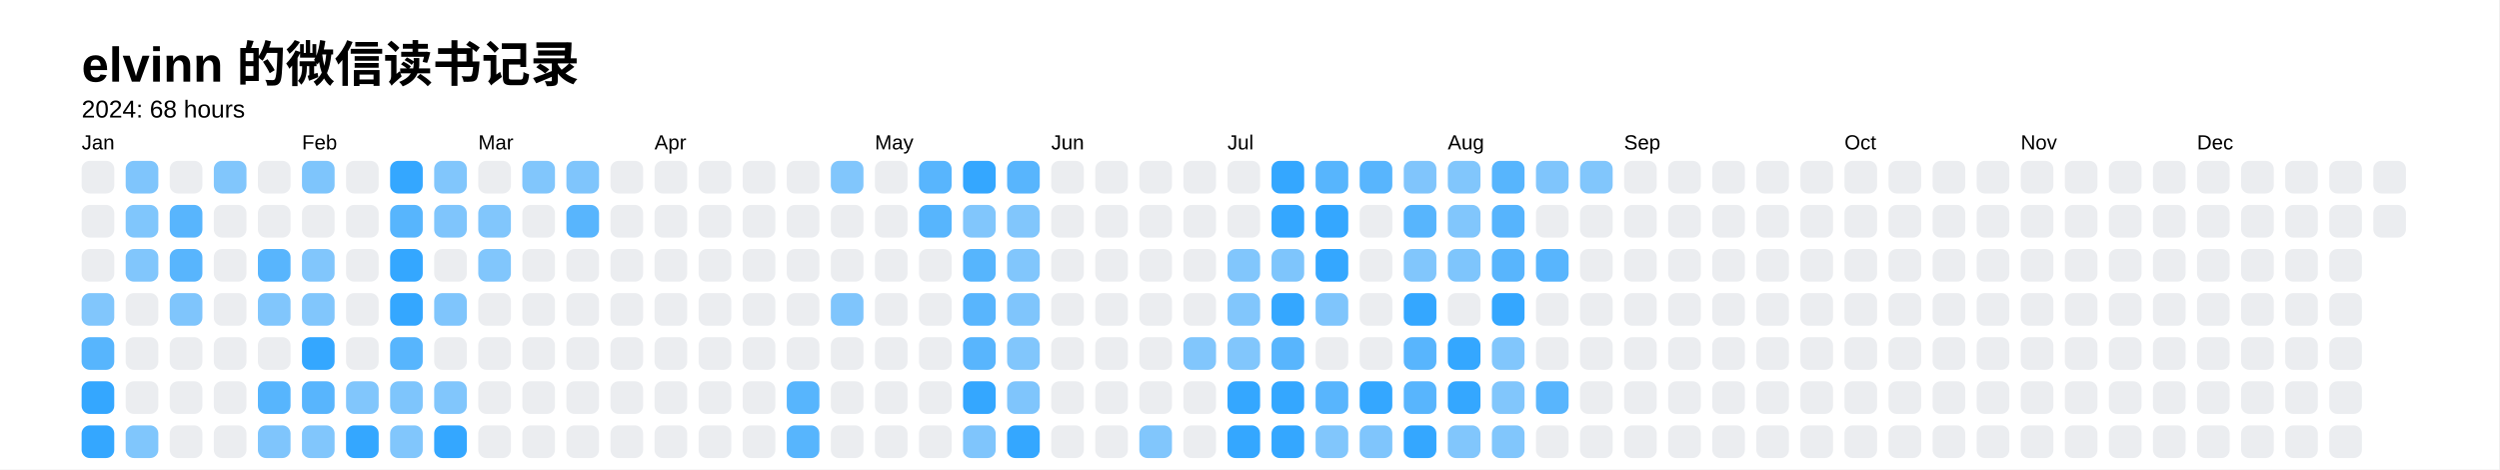
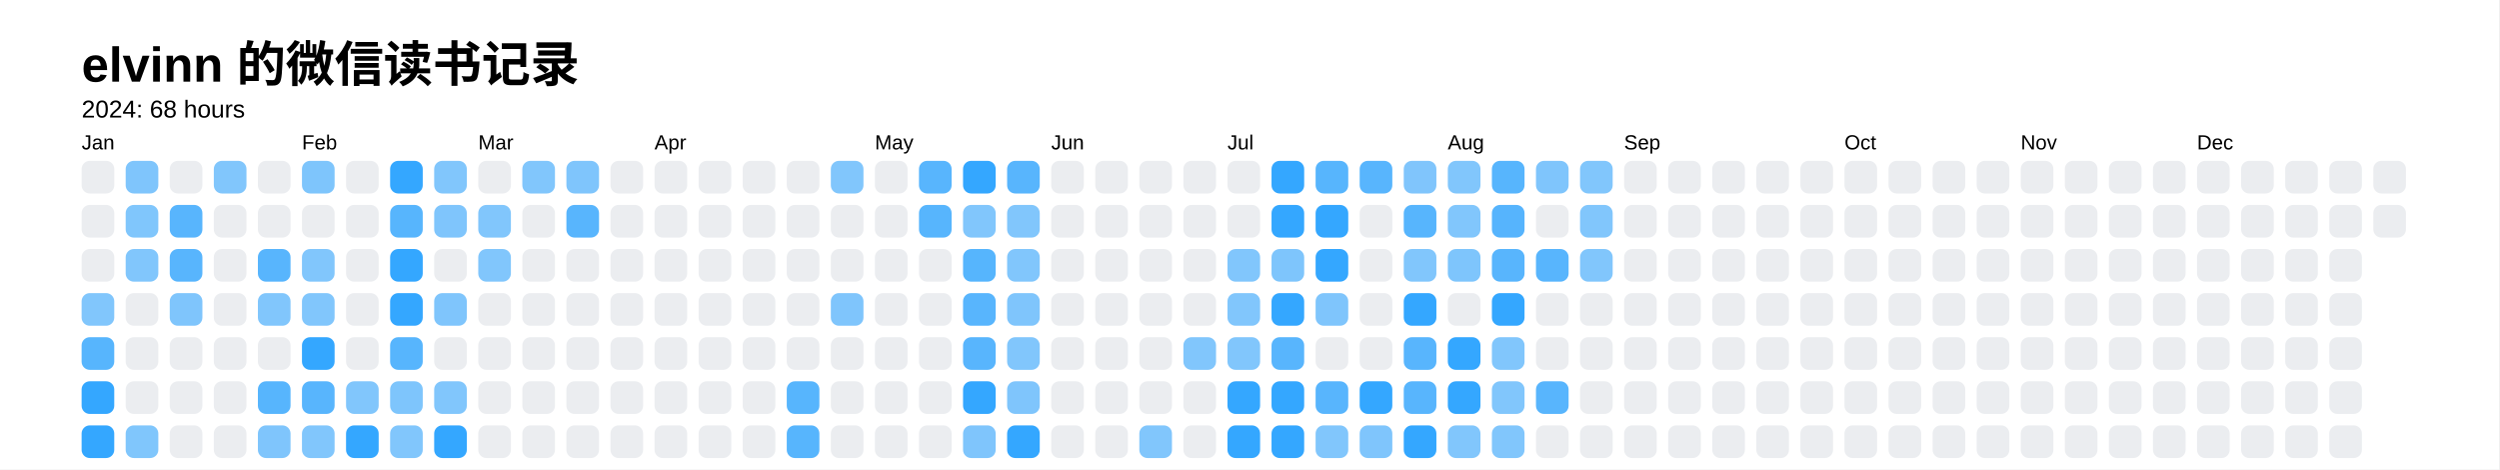
<svg xmlns="http://www.w3.org/2000/svg" baseProfile="full" height="57.5mm" version="1.1" viewBox="0,0,306.2,57.5" width="306.2mm">
  <defs />
  <rect fill="#FFFFFF" height="57.5" width="306.2" x="0" y="0" />
  <text fill="#000000" style="font-size:6px; font-family:Arial; font-weight:bold;" x="10" y="10">elvinn 的微信读书记录</text>
  <text fill="#000000" style="font-size:3px; font-family:Arial;" x="10" y="14.4">2024: 68 hours</text>
  <text fill="#000000" style="font-size:2.5px; font-family:Arial" x="10" y="18.3">Jan</text>
  <rect fill="#EBEDF0" height="4" rx="1" ry="1" width="4" x="10" y="19.7" />
  <rect fill="#EBEDF0" height="4" rx="1" ry="1" width="4" x="10" y="25.1" />
  <rect fill="#EBEDF0" height="4" rx="1" ry="1" width="4" x="10" y="30.5" />
  <rect fill="#81c6fc" height="4" rx="1" ry="1" width="4" x="10" y="35.9" />
  <rect fill="#57b5fd" height="4" rx="1" ry="1" width="4" x="10" y="41.3" />
  <rect fill="#34A7FF" height="4" rx="1" ry="1" width="4" x="10" y="46.7" />
  <rect fill="#34A7FF" height="4" rx="1" ry="1" width="4" x="10" y="52.1" />
  <rect fill="#7fc5fc" height="4" rx="1" ry="1" width="4" x="15.4" y="19.7" />
  <rect fill="#80c6fc" height="4" rx="1" ry="1" width="4" x="15.4" y="25.1" />
  <rect fill="#81c6fc" height="4" rx="1" ry="1" width="4" x="15.4" y="30.5" />
  <rect fill="#EBEDF0" height="4" rx="1" ry="1" width="4" x="15.4" y="35.9" />
  <rect fill="#EBEDF0" height="4" rx="1" ry="1" width="4" x="15.4" y="41.3" />
  <rect fill="#EBEDF0" height="4" rx="1" ry="1" width="4" x="15.4" y="46.7" />
  <rect fill="#80c6fc" height="4" rx="1" ry="1" width="4" x="15.4" y="52.1" />
  <rect fill="#EBEDF0" height="4" rx="1" ry="1" width="4" x="20.8" y="19.7" />
  <rect fill="#58b5fd" height="4" rx="1" ry="1" width="4" x="20.8" y="25.1" />
  <rect fill="#58b5fd" height="4" rx="1" ry="1" width="4" x="20.8" y="30.5" />
  <rect fill="#7fc5fc" height="4" rx="1" ry="1" width="4" x="20.8" y="35.9" />
  <rect fill="#EBEDF0" height="4" rx="1" ry="1" width="4" x="20.8" y="41.3" />
  <rect fill="#EBEDF0" height="4" rx="1" ry="1" width="4" x="20.8" y="46.7" />
  <rect fill="#EBEDF0" height="4" rx="1" ry="1" width="4" x="20.8" y="52.1" />
  <rect fill="#81c6fc" height="4" rx="1" ry="1" width="4" x="26.2" y="19.7" />
  <rect fill="#EBEDF0" height="4" rx="1" ry="1" width="4" x="26.2" y="25.1" />
  <rect fill="#EBEDF0" height="4" rx="1" ry="1" width="4" x="26.2" y="30.5" />
  <rect fill="#EBEDF0" height="4" rx="1" ry="1" width="4" x="26.2" y="35.9" />
  <rect fill="#EBEDF0" height="4" rx="1" ry="1" width="4" x="26.2" y="41.3" />
  <rect fill="#EBEDF0" height="4" rx="1" ry="1" width="4" x="26.2" y="46.7" />
  <rect fill="#EBEDF0" height="4" rx="1" ry="1" width="4" x="26.2" y="52.1" />
  <rect fill="#EBEDF0" height="4" rx="1" ry="1" width="4" x="31.6" y="19.7" />
  <rect fill="#EBEDF0" height="4" rx="1" ry="1" width="4" x="31.6" y="25.1" />
  <rect fill="#58b5fd" height="4" rx="1" ry="1" width="4" x="31.6" y="30.5" />
  <rect fill="#81c6fc" height="4" rx="1" ry="1" width="4" x="31.6" y="35.9" />
  <rect fill="#EBEDF0" height="4" rx="1" ry="1" width="4" x="31.6" y="41.3" />
  <rect fill="#57b5fd" height="4" rx="1" ry="1" width="4" x="31.6" y="46.7" />
  <rect fill="#7fc5fc" height="4" rx="1" ry="1" width="4" x="31.6" y="52.1" />
  <text fill="#000000" style="font-size:2.5px; font-family:Arial" x="37.0" y="18.3">Feb</text>
  <rect fill="#7ec5fc" height="4" rx="1" ry="1" width="4" x="37.0" y="19.7" />
  <rect fill="#EBEDF0" height="4" rx="1" ry="1" width="4" x="37.0" y="25.1" />
  <rect fill="#81c6fc" height="4" rx="1" ry="1" width="4" x="37.0" y="30.5" />
  <rect fill="#81c6fc" height="4" rx="1" ry="1" width="4" x="37.0" y="35.9" />
  <rect fill="#34A7FF" height="4" rx="1" ry="1" width="4" x="37.0" y="41.3" />
  <rect fill="#58b5fd" height="4" rx="1" ry="1" width="4" x="37.0" y="46.7" />
  <rect fill="#81c6fc" height="4" rx="1" ry="1" width="4" x="37.0" y="52.1" />
  <rect fill="#EBEDF0" height="4" rx="1" ry="1" width="4" x="42.4" y="19.7" />
  <rect fill="#EBEDF0" height="4" rx="1" ry="1" width="4" x="42.4" y="25.1" />
  <rect fill="#EBEDF0" height="4" rx="1" ry="1" width="4" x="42.4" y="30.5" />
  <rect fill="#EBEDF0" height="4" rx="1" ry="1" width="4" x="42.4" y="35.9" />
  <rect fill="#EBEDF0" height="4" rx="1" ry="1" width="4" x="42.4" y="41.3" />
  <rect fill="#81c6fc" height="4" rx="1" ry="1" width="4" x="42.4" y="46.7" />
  <rect fill="#34A7FF" height="4" rx="1" ry="1" width="4" x="42.4" y="52.1" />
  <rect fill="#34A7FF" height="4" rx="1" ry="1" width="4" x="47.8" y="19.7" />
  <rect fill="#57b5fd" height="4" rx="1" ry="1" width="4" x="47.8" y="25.1" />
  <rect fill="#34A7FF" height="4" rx="1" ry="1" width="4" x="47.8" y="30.5" />
  <rect fill="#34A7FF" height="4" rx="1" ry="1" width="4" x="47.8" y="35.9" />
  <rect fill="#57b5fd" height="4" rx="1" ry="1" width="4" x="47.8" y="41.3" />
  <rect fill="#7ec5fc" height="4" rx="1" ry="1" width="4" x="47.8" y="46.7" />
  <rect fill="#81c6fc" height="4" rx="1" ry="1" width="4" x="47.8" y="52.1" />
  <rect fill="#81c6fc" height="4" rx="1" ry="1" width="4" x="53.2" y="19.7" />
  <rect fill="#7fc5fc" height="4" rx="1" ry="1" width="4" x="53.2" y="25.1" />
  <rect fill="#EBEDF0" height="4" rx="1" ry="1" width="4" x="53.2" y="30.5" />
  <rect fill="#7fc5fc" height="4" rx="1" ry="1" width="4" x="53.2" y="35.9" />
  <rect fill="#EBEDF0" height="4" rx="1" ry="1" width="4" x="53.2" y="41.3" />
  <rect fill="#81c6fc" height="4" rx="1" ry="1" width="4" x="53.2" y="46.7" />
  <rect fill="#34A7FF" height="4" rx="1" ry="1" width="4" x="53.2" y="52.1" />
  <text fill="#000000" style="font-size:2.5px; font-family:Arial" x="58.6" y="18.3">Mar</text>
  <rect fill="#EBEDF0" height="4" rx="1" ry="1" width="4" x="58.6" y="19.7" />
  <rect fill="#81c6fc" height="4" rx="1" ry="1" width="4" x="58.6" y="25.1" />
  <rect fill="#81c6fc" height="4" rx="1" ry="1" width="4" x="58.6" y="30.5" />
  <rect fill="#EBEDF0" height="4" rx="1" ry="1" width="4" x="58.6" y="35.9" />
  <rect fill="#EBEDF0" height="4" rx="1" ry="1" width="4" x="58.6" y="41.3" />
  <rect fill="#EBEDF0" height="4" rx="1" ry="1" width="4" x="58.6" y="46.7" />
  <rect fill="#EBEDF0" height="4" rx="1" ry="1" width="4" x="58.6" y="52.1" />
  <rect fill="#81c6fc" height="4" rx="1" ry="1" width="4" x="64" y="19.7" />
  <rect fill="#EBEDF0" height="4" rx="1" ry="1" width="4" x="64" y="25.1" />
  <rect fill="#EBEDF0" height="4" rx="1" ry="1" width="4" x="64" y="30.5" />
  <rect fill="#EBEDF0" height="4" rx="1" ry="1" width="4" x="64" y="35.9" />
  <rect fill="#EBEDF0" height="4" rx="1" ry="1" width="4" x="64" y="41.3" />
  <rect fill="#EBEDF0" height="4" rx="1" ry="1" width="4" x="64" y="46.7" />
  <rect fill="#EBEDF0" height="4" rx="1" ry="1" width="4" x="64" y="52.1" />
  <rect fill="#7fc5fc" height="4" rx="1" ry="1" width="4" x="69.4" y="19.7" />
  <rect fill="#58b5fd" height="4" rx="1" ry="1" width="4" x="69.4" y="25.1" />
  <rect fill="#EBEDF0" height="4" rx="1" ry="1" width="4" x="69.4" y="30.5" />
  <rect fill="#EBEDF0" height="4" rx="1" ry="1" width="4" x="69.4" y="35.9" />
  <rect fill="#EBEDF0" height="4" rx="1" ry="1" width="4" x="69.4" y="41.3" />
  <rect fill="#EBEDF0" height="4" rx="1" ry="1" width="4" x="69.4" y="46.7" />
  <rect fill="#EBEDF0" height="4" rx="1" ry="1" width="4" x="69.4" y="52.1" />
  <rect fill="#EBEDF0" height="4" rx="1" ry="1" width="4" x="74.8" y="19.7" />
  <rect fill="#EBEDF0" height="4" rx="1" ry="1" width="4" x="74.8" y="25.1" />
  <rect fill="#EBEDF0" height="4" rx="1" ry="1" width="4" x="74.8" y="30.5" />
  <rect fill="#EBEDF0" height="4" rx="1" ry="1" width="4" x="74.8" y="35.9" />
  <rect fill="#EBEDF0" height="4" rx="1" ry="1" width="4" x="74.8" y="41.3" />
  <rect fill="#EBEDF0" height="4" rx="1" ry="1" width="4" x="74.8" y="46.7" />
  <rect fill="#EBEDF0" height="4" rx="1" ry="1" width="4" x="74.8" y="52.1" />
  <text fill="#000000" style="font-size:2.5px; font-family:Arial" x="80.2" y="18.3">Apr</text>
  <rect fill="#EBEDF0" height="4" rx="1" ry="1" width="4" x="80.2" y="19.7" />
  <rect fill="#EBEDF0" height="4" rx="1" ry="1" width="4" x="80.2" y="25.1" />
  <rect fill="#EBEDF0" height="4" rx="1" ry="1" width="4" x="80.2" y="30.5" />
  <rect fill="#EBEDF0" height="4" rx="1" ry="1" width="4" x="80.2" y="35.9" />
  <rect fill="#EBEDF0" height="4" rx="1" ry="1" width="4" x="80.2" y="41.3" />
  <rect fill="#EBEDF0" height="4" rx="1" ry="1" width="4" x="80.2" y="46.7" />
  <rect fill="#EBEDF0" height="4" rx="1" ry="1" width="4" x="80.2" y="52.1" />
  <rect fill="#EBEDF0" height="4" rx="1" ry="1" width="4" x="85.6" y="19.7" />
  <rect fill="#EBEDF0" height="4" rx="1" ry="1" width="4" x="85.6" y="25.1" />
  <rect fill="#EBEDF0" height="4" rx="1" ry="1" width="4" x="85.6" y="30.5" />
  <rect fill="#EBEDF0" height="4" rx="1" ry="1" width="4" x="85.6" y="35.9" />
  <rect fill="#EBEDF0" height="4" rx="1" ry="1" width="4" x="85.6" y="41.3" />
  <rect fill="#EBEDF0" height="4" rx="1" ry="1" width="4" x="85.6" y="46.7" />
  <rect fill="#EBEDF0" height="4" rx="1" ry="1" width="4" x="85.6" y="52.1" />
  <rect fill="#EBEDF0" height="4" rx="1" ry="1" width="4" x="91" y="19.7" />
  <rect fill="#EBEDF0" height="4" rx="1" ry="1" width="4" x="91" y="25.1" />
  <rect fill="#EBEDF0" height="4" rx="1" ry="1" width="4" x="91" y="30.5" />
  <rect fill="#EBEDF0" height="4" rx="1" ry="1" width="4" x="91" y="35.9" />
  <rect fill="#EBEDF0" height="4" rx="1" ry="1" width="4" x="91" y="41.3" />
  <rect fill="#EBEDF0" height="4" rx="1" ry="1" width="4" x="91" y="46.7" />
  <rect fill="#EBEDF0" height="4" rx="1" ry="1" width="4" x="91" y="52.1" />
  <rect fill="#EBEDF0" height="4" rx="1" ry="1" width="4" x="96.4" y="19.7" />
  <rect fill="#EBEDF0" height="4" rx="1" ry="1" width="4" x="96.4" y="25.1" />
  <rect fill="#EBEDF0" height="4" rx="1" ry="1" width="4" x="96.4" y="30.5" />
  <rect fill="#EBEDF0" height="4" rx="1" ry="1" width="4" x="96.4" y="35.9" />
  <rect fill="#EBEDF0" height="4" rx="1" ry="1" width="4" x="96.4" y="41.3" />
  <rect fill="#57b5fd" height="4" rx="1" ry="1" width="4" x="96.4" y="46.7" />
  <rect fill="#57b5fd" height="4" rx="1" ry="1" width="4" x="96.4" y="52.1" />
  <rect fill="#81c6fc" height="4" rx="1" ry="1" width="4" x="101.8" y="19.7" />
  <rect fill="#EBEDF0" height="4" rx="1" ry="1" width="4" x="101.8" y="25.1" />
  <rect fill="#EBEDF0" height="4" rx="1" ry="1" width="4" x="101.8" y="30.5" />
  <rect fill="#7fc5fc" height="4" rx="1" ry="1" width="4" x="101.8" y="35.9" />
  <rect fill="#EBEDF0" height="4" rx="1" ry="1" width="4" x="101.8" y="41.3" />
  <rect fill="#EBEDF0" height="4" rx="1" ry="1" width="4" x="101.8" y="46.7" />
  <rect fill="#EBEDF0" height="4" rx="1" ry="1" width="4" x="101.8" y="52.1" />
  <text fill="#000000" style="font-size:2.5px; font-family:Arial" x="107.2" y="18.3">May</text>
  <rect fill="#EBEDF0" height="4" rx="1" ry="1" width="4" x="107.2" y="19.7" />
  <rect fill="#EBEDF0" height="4" rx="1" ry="1" width="4" x="107.2" y="25.1" />
  <rect fill="#EBEDF0" height="4" rx="1" ry="1" width="4" x="107.2" y="30.5" />
  <rect fill="#EBEDF0" height="4" rx="1" ry="1" width="4" x="107.2" y="35.9" />
  <rect fill="#EBEDF0" height="4" rx="1" ry="1" width="4" x="107.2" y="41.3" />
  <rect fill="#EBEDF0" height="4" rx="1" ry="1" width="4" x="107.2" y="46.7" />
  <rect fill="#EBEDF0" height="4" rx="1" ry="1" width="4" x="107.2" y="52.1" />
  <rect fill="#58b5fd" height="4" rx="1" ry="1" width="4" x="112.6" y="19.7" />
  <rect fill="#57b5fd" height="4" rx="1" ry="1" width="4" x="112.6" y="25.1" />
  <rect fill="#EBEDF0" height="4" rx="1" ry="1" width="4" x="112.6" y="30.5" />
  <rect fill="#EBEDF0" height="4" rx="1" ry="1" width="4" x="112.6" y="35.9" />
  <rect fill="#EBEDF0" height="4" rx="1" ry="1" width="4" x="112.6" y="41.3" />
  <rect fill="#EBEDF0" height="4" rx="1" ry="1" width="4" x="112.6" y="46.7" />
  <rect fill="#EBEDF0" height="4" rx="1" ry="1" width="4" x="112.6" y="52.1" />
  <rect fill="#34A7FF" height="4" rx="1" ry="1" width="4" x="118" y="19.7" />
  <rect fill="#81c6fc" height="4" rx="1" ry="1" width="4" x="118" y="25.1" />
  <rect fill="#56b5fd" height="4" rx="1" ry="1" width="4" x="118" y="30.5" />
  <rect fill="#58b5fd" height="4" rx="1" ry="1" width="4" x="118" y="35.9" />
  <rect fill="#58b5fd" height="4" rx="1" ry="1" width="4" x="118" y="41.3" />
  <rect fill="#34A7FF" height="4" rx="1" ry="1" width="4" x="118" y="46.7" />
  <rect fill="#7fc5fc" height="4" rx="1" ry="1" width="4" x="118" y="52.1" />
  <rect fill="#58b5fd" height="4" rx="1" ry="1" width="4" x="123.4" y="19.7" />
  <rect fill="#81c6fc" height="4" rx="1" ry="1" width="4" x="123.4" y="25.1" />
  <rect fill="#81c6fc" height="4" rx="1" ry="1" width="4" x="123.4" y="30.5" />
  <rect fill="#7fc5fc" height="4" rx="1" ry="1" width="4" x="123.4" y="35.9" />
  <rect fill="#81c6fc" height="4" rx="1" ry="1" width="4" x="123.4" y="41.3" />
  <rect fill="#7fc5fc" height="4" rx="1" ry="1" width="4" x="123.4" y="46.7" />
  <rect fill="#34A7FF" height="4" rx="1" ry="1" width="4" x="123.4" y="52.1" />
  <text fill="#000000" style="font-size:2.5px; font-family:Arial" x="128.8" y="18.3">Jun</text>
  <rect fill="#EBEDF0" height="4" rx="1" ry="1" width="4" x="128.8" y="19.7" />
  <rect fill="#EBEDF0" height="4" rx="1" ry="1" width="4" x="128.8" y="25.1" />
  <rect fill="#EBEDF0" height="4" rx="1" ry="1" width="4" x="128.8" y="30.5" />
  <rect fill="#EBEDF0" height="4" rx="1" ry="1" width="4" x="128.8" y="35.9" />
  <rect fill="#EBEDF0" height="4" rx="1" ry="1" width="4" x="128.8" y="41.3" />
  <rect fill="#EBEDF0" height="4" rx="1" ry="1" width="4" x="128.8" y="46.7" />
  <rect fill="#EBEDF0" height="4" rx="1" ry="1" width="4" x="128.8" y="52.1" />
  <rect fill="#EBEDF0" height="4" rx="1" ry="1" width="4" x="134.2" y="19.7" />
  <rect fill="#EBEDF0" height="4" rx="1" ry="1" width="4" x="134.2" y="25.1" />
  <rect fill="#EBEDF0" height="4" rx="1" ry="1" width="4" x="134.2" y="30.5" />
  <rect fill="#EBEDF0" height="4" rx="1" ry="1" width="4" x="134.2" y="35.9" />
  <rect fill="#EBEDF0" height="4" rx="1" ry="1" width="4" x="134.2" y="41.3" />
  <rect fill="#EBEDF0" height="4" rx="1" ry="1" width="4" x="134.2" y="46.7" />
  <rect fill="#EBEDF0" height="4" rx="1" ry="1" width="4" x="134.2" y="52.1" />
  <rect fill="#EBEDF0" height="4" rx="1" ry="1" width="4" x="139.6" y="19.7" />
  <rect fill="#EBEDF0" height="4" rx="1" ry="1" width="4" x="139.6" y="25.1" />
  <rect fill="#EBEDF0" height="4" rx="1" ry="1" width="4" x="139.6" y="30.5" />
  <rect fill="#EBEDF0" height="4" rx="1" ry="1" width="4" x="139.6" y="35.9" />
  <rect fill="#EBEDF0" height="4" rx="1" ry="1" width="4" x="139.6" y="41.3" />
  <rect fill="#EBEDF0" height="4" rx="1" ry="1" width="4" x="139.6" y="46.7" />
  <rect fill="#81c6fc" height="4" rx="1" ry="1" width="4" x="139.6" y="52.1" />
  <rect fill="#EBEDF0" height="4" rx="1" ry="1" width="4" x="145" y="19.7" />
  <rect fill="#EBEDF0" height="4" rx="1" ry="1" width="4" x="145" y="25.1" />
  <rect fill="#EBEDF0" height="4" rx="1" ry="1" width="4" x="145" y="30.5" />
  <rect fill="#EBEDF0" height="4" rx="1" ry="1" width="4" x="145" y="35.9" />
  <rect fill="#81c6fc" height="4" rx="1" ry="1" width="4" x="145" y="41.3" />
  <rect fill="#EBEDF0" height="4" rx="1" ry="1" width="4" x="145" y="46.7" />
  <rect fill="#EBEDF0" height="4" rx="1" ry="1" width="4" x="145" y="52.1" />
  <text fill="#000000" style="font-size:2.5px; font-family:Arial" x="150.4" y="18.3">Jul</text>
  <rect fill="#EBEDF0" height="4" rx="1" ry="1" width="4" x="150.4" y="19.7" />
  <rect fill="#EBEDF0" height="4" rx="1" ry="1" width="4" x="150.4" y="25.1" />
  <rect fill="#81c6fc" height="4" rx="1" ry="1" width="4" x="150.4" y="30.5" />
  <rect fill="#81c6fc" height="4" rx="1" ry="1" width="4" x="150.4" y="35.9" />
  <rect fill="#81c6fc" height="4" rx="1" ry="1" width="4" x="150.4" y="41.3" />
  <rect fill="#34A7FF" height="4" rx="1" ry="1" width="4" x="150.4" y="46.7" />
  <rect fill="#34A7FF" height="4" rx="1" ry="1" width="4" x="150.4" y="52.1" />
  <rect fill="#34A7FF" height="4" rx="1" ry="1" width="4" x="155.8" y="19.7" />
  <rect fill="#34A7FF" height="4" rx="1" ry="1" width="4" x="155.8" y="25.1" />
  <rect fill="#7ec5fc" height="4" rx="1" ry="1" width="4" x="155.8" y="30.5" />
  <rect fill="#34A7FF" height="4" rx="1" ry="1" width="4" x="155.8" y="35.9" />
  <rect fill="#58b5fd" height="4" rx="1" ry="1" width="4" x="155.8" y="41.3" />
  <rect fill="#34A7FF" height="4" rx="1" ry="1" width="4" x="155.8" y="46.7" />
  <rect fill="#34A7FF" height="4" rx="1" ry="1" width="4" x="155.8" y="52.1" />
  <rect fill="#57b5fd" height="4" rx="1" ry="1" width="4" x="161.2" y="19.7" />
  <rect fill="#34A7FF" height="4" rx="1" ry="1" width="4" x="161.2" y="25.1" />
  <rect fill="#34A7FF" height="4" rx="1" ry="1" width="4" x="161.2" y="30.5" />
  <rect fill="#7fc5fc" height="4" rx="1" ry="1" width="4" x="161.2" y="35.9" />
  <rect fill="#EBEDF0" height="4" rx="1" ry="1" width="4" x="161.2" y="41.3" />
  <rect fill="#58b5fd" height="4" rx="1" ry="1" width="4" x="161.2" y="46.7" />
  <rect fill="#81c6fc" height="4" rx="1" ry="1" width="4" x="161.2" y="52.1" />
  <rect fill="#58b5fd" height="4" rx="1" ry="1" width="4" x="166.6" y="19.7" />
  <rect fill="#EBEDF0" height="4" rx="1" ry="1" width="4" x="166.6" y="25.1" />
  <rect fill="#EBEDF0" height="4" rx="1" ry="1" width="4" x="166.6" y="30.5" />
  <rect fill="#EBEDF0" height="4" rx="1" ry="1" width="4" x="166.6" y="35.9" />
  <rect fill="#EBEDF0" height="4" rx="1" ry="1" width="4" x="166.6" y="41.3" />
  <rect fill="#34A7FF" height="4" rx="1" ry="1" width="4" x="166.6" y="46.7" />
  <rect fill="#7fc5fc" height="4" rx="1" ry="1" width="4" x="166.6" y="52.1" />
  <rect fill="#80c5fc" height="4" rx="1" ry="1" width="4" x="172" y="19.7" />
  <rect fill="#57b5fd" height="4" rx="1" ry="1" width="4" x="172" y="25.1" />
  <rect fill="#81c6fc" height="4" rx="1" ry="1" width="4" x="172" y="30.5" />
  <rect fill="#34A7FF" height="4" rx="1" ry="1" width="4" x="172" y="35.9" />
  <rect fill="#58b5fd" height="4" rx="1" ry="1" width="4" x="172" y="41.3" />
  <rect fill="#58b5fd" height="4" rx="1" ry="1" width="4" x="172" y="46.7" />
  <rect fill="#34A7FF" height="4" rx="1" ry="1" width="4" x="172" y="52.1" />
  <text fill="#000000" style="font-size:2.5px; font-family:Arial" x="177.4" y="18.3">Aug</text>
  <rect fill="#81c6fc" height="4" rx="1" ry="1" width="4" x="177.4" y="19.7" />
  <rect fill="#81c6fc" height="4" rx="1" ry="1" width="4" x="177.4" y="25.1" />
  <rect fill="#7ec5fc" height="4" rx="1" ry="1" width="4" x="177.4" y="30.5" />
  <rect fill="#EBEDF0" height="4" rx="1" ry="1" width="4" x="177.4" y="35.9" />
  <rect fill="#34A7FF" height="4" rx="1" ry="1" width="4" x="177.4" y="41.3" />
  <rect fill="#34A7FF" height="4" rx="1" ry="1" width="4" x="177.4" y="46.7" />
  <rect fill="#81c6fc" height="4" rx="1" ry="1" width="4" x="177.4" y="52.1" />
  <rect fill="#57b5fd" height="4" rx="1" ry="1" width="4" x="182.8" y="19.7" />
  <rect fill="#56b4fd" height="4" rx="1" ry="1" width="4" x="182.8" y="25.1" />
  <rect fill="#58b5fd" height="4" rx="1" ry="1" width="4" x="182.8" y="30.5" />
  <rect fill="#34A7FF" height="4" rx="1" ry="1" width="4" x="182.8" y="35.9" />
  <rect fill="#81c6fc" height="4" rx="1" ry="1" width="4" x="182.8" y="41.3" />
  <rect fill="#81c6fc" height="4" rx="1" ry="1" width="4" x="182.8" y="46.7" />
  <rect fill="#81c6fc" height="4" rx="1" ry="1" width="4" x="182.8" y="52.1" />
  <rect fill="#7fc5fc" height="4" rx="1" ry="1" width="4" x="188.2" y="19.7" />
  <rect fill="#EBEDF0" height="4" rx="1" ry="1" width="4" x="188.2" y="25.1" />
  <rect fill="#58b5fd" height="4" rx="1" ry="1" width="4" x="188.2" y="30.5" />
  <rect fill="#EBEDF0" height="4" rx="1" ry="1" width="4" x="188.2" y="35.9" />
  <rect fill="#EBEDF0" height="4" rx="1" ry="1" width="4" x="188.2" y="41.3" />
  <rect fill="#58b5fd" height="4" rx="1" ry="1" width="4" x="188.2" y="46.7" />
  <rect fill="#EBEDF0" height="4" rx="1" ry="1" width="4" x="188.2" y="52.1" />
  <rect fill="#81c6fc" height="4" rx="1" ry="1" width="4" x="193.6" y="19.7" />
-   <rect fill="#EBEDF0" height="4" rx="1" ry="1" width="4" x="193.6" y="25.1" />
-   <rect fill="#EBEDF0" height="4" rx="1" ry="1" width="4" x="193.6" y="30.5" />
+   <rect fill="#81c6fc" height="4" rx="1" ry="1" width="4" x="193.6" y="25.1" />
+   <rect fill="#81c6fc" height="4" rx="1" ry="1" width="4" x="193.6" y="30.5" />
  <rect fill="#EBEDF0" height="4" rx="1" ry="1" width="4" x="193.6" y="35.9" />
  <rect fill="#EBEDF0" height="4" rx="1" ry="1" width="4" x="193.6" y="41.3" />
  <rect fill="#EBEDF0" height="4" rx="1" ry="1" width="4" x="193.6" y="46.7" />
  <rect fill="#EBEDF0" height="4" rx="1" ry="1" width="4" x="193.6" y="52.1" />
  <text fill="#000000" style="font-size:2.5px; font-family:Arial" x="199" y="18.3">Sep</text>
  <rect fill="#EBEDF0" height="4" rx="1" ry="1" width="4" x="199" y="19.7" />
  <rect fill="#EBEDF0" height="4" rx="1" ry="1" width="4" x="199" y="25.1" />
  <rect fill="#EBEDF0" height="4" rx="1" ry="1" width="4" x="199" y="30.5" />
  <rect fill="#EBEDF0" height="4" rx="1" ry="1" width="4" x="199" y="35.9" />
  <rect fill="#EBEDF0" height="4" rx="1" ry="1" width="4" x="199" y="41.3" />
  <rect fill="#EBEDF0" height="4" rx="1" ry="1" width="4" x="199" y="46.7" />
  <rect fill="#EBEDF0" height="4" rx="1" ry="1" width="4" x="199" y="52.1" />
  <rect fill="#EBEDF0" height="4" rx="1" ry="1" width="4" x="204.4" y="19.7" />
  <rect fill="#EBEDF0" height="4" rx="1" ry="1" width="4" x="204.4" y="25.1" />
  <rect fill="#EBEDF0" height="4" rx="1" ry="1" width="4" x="204.4" y="30.5" />
  <rect fill="#EBEDF0" height="4" rx="1" ry="1" width="4" x="204.4" y="35.9" />
  <rect fill="#EBEDF0" height="4" rx="1" ry="1" width="4" x="204.4" y="41.3" />
  <rect fill="#EBEDF0" height="4" rx="1" ry="1" width="4" x="204.4" y="46.7" />
  <rect fill="#EBEDF0" height="4" rx="1" ry="1" width="4" x="204.4" y="52.1" />
  <rect fill="#EBEDF0" height="4" rx="1" ry="1" width="4" x="209.8" y="19.7" />
  <rect fill="#EBEDF0" height="4" rx="1" ry="1" width="4" x="209.8" y="25.1" />
  <rect fill="#EBEDF0" height="4" rx="1" ry="1" width="4" x="209.8" y="30.5" />
  <rect fill="#EBEDF0" height="4" rx="1" ry="1" width="4" x="209.8" y="35.9" />
  <rect fill="#EBEDF0" height="4" rx="1" ry="1" width="4" x="209.8" y="41.3" />
  <rect fill="#EBEDF0" height="4" rx="1" ry="1" width="4" x="209.8" y="46.7" />
  <rect fill="#EBEDF0" height="4" rx="1" ry="1" width="4" x="209.8" y="52.1" />
  <rect fill="#EBEDF0" height="4" rx="1" ry="1" width="4" x="215.2" y="19.7" />
  <rect fill="#EBEDF0" height="4" rx="1" ry="1" width="4" x="215.2" y="25.1" />
  <rect fill="#EBEDF0" height="4" rx="1" ry="1" width="4" x="215.2" y="30.5" />
  <rect fill="#EBEDF0" height="4" rx="1" ry="1" width="4" x="215.2" y="35.9" />
  <rect fill="#EBEDF0" height="4" rx="1" ry="1" width="4" x="215.2" y="41.3" />
  <rect fill="#EBEDF0" height="4" rx="1" ry="1" width="4" x="215.2" y="46.7" />
  <rect fill="#EBEDF0" height="4" rx="1" ry="1" width="4" x="215.2" y="52.1" />
  <rect fill="#EBEDF0" height="4" rx="1" ry="1" width="4" x="220.6" y="19.7" />
  <rect fill="#EBEDF0" height="4" rx="1" ry="1" width="4" x="220.6" y="25.1" />
  <rect fill="#EBEDF0" height="4" rx="1" ry="1" width="4" x="220.6" y="30.5" />
  <rect fill="#EBEDF0" height="4" rx="1" ry="1" width="4" x="220.6" y="35.9" />
  <rect fill="#EBEDF0" height="4" rx="1" ry="1" width="4" x="220.6" y="41.3" />
  <rect fill="#EBEDF0" height="4" rx="1" ry="1" width="4" x="220.6" y="46.7" />
  <rect fill="#EBEDF0" height="4" rx="1" ry="1" width="4" x="220.6" y="52.1" />
  <text fill="#000000" style="font-size:2.5px; font-family:Arial" x="226" y="18.3">Oct</text>
  <rect fill="#EBEDF0" height="4" rx="1" ry="1" width="4" x="226" y="19.7" />
  <rect fill="#EBEDF0" height="4" rx="1" ry="1" width="4" x="226" y="25.1" />
  <rect fill="#EBEDF0" height="4" rx="1" ry="1" width="4" x="226" y="30.5" />
  <rect fill="#EBEDF0" height="4" rx="1" ry="1" width="4" x="226" y="35.9" />
  <rect fill="#EBEDF0" height="4" rx="1" ry="1" width="4" x="226" y="41.3" />
  <rect fill="#EBEDF0" height="4" rx="1" ry="1" width="4" x="226" y="46.7" />
  <rect fill="#EBEDF0" height="4" rx="1" ry="1" width="4" x="226" y="52.1" />
  <rect fill="#EBEDF0" height="4" rx="1" ry="1" width="4" x="231.4" y="19.7" />
  <rect fill="#EBEDF0" height="4" rx="1" ry="1" width="4" x="231.4" y="25.1" />
  <rect fill="#EBEDF0" height="4" rx="1" ry="1" width="4" x="231.4" y="30.5" />
  <rect fill="#EBEDF0" height="4" rx="1" ry="1" width="4" x="231.4" y="35.9" />
  <rect fill="#EBEDF0" height="4" rx="1" ry="1" width="4" x="231.4" y="41.3" />
  <rect fill="#EBEDF0" height="4" rx="1" ry="1" width="4" x="231.4" y="46.7" />
  <rect fill="#EBEDF0" height="4" rx="1" ry="1" width="4" x="231.4" y="52.1" />
  <rect fill="#EBEDF0" height="4" rx="1" ry="1" width="4" x="236.8" y="19.7" />
  <rect fill="#EBEDF0" height="4" rx="1" ry="1" width="4" x="236.8" y="25.1" />
  <rect fill="#EBEDF0" height="4" rx="1" ry="1" width="4" x="236.8" y="30.5" />
  <rect fill="#EBEDF0" height="4" rx="1" ry="1" width="4" x="236.8" y="35.9" />
  <rect fill="#EBEDF0" height="4" rx="1" ry="1" width="4" x="236.8" y="41.3" />
  <rect fill="#EBEDF0" height="4" rx="1" ry="1" width="4" x="236.8" y="46.7" />
  <rect fill="#EBEDF0" height="4" rx="1" ry="1" width="4" x="236.8" y="52.1" />
  <rect fill="#EBEDF0" height="4" rx="1" ry="1" width="4" x="242.2" y="19.7" />
  <rect fill="#EBEDF0" height="4" rx="1" ry="1" width="4" x="242.2" y="25.1" />
  <rect fill="#EBEDF0" height="4" rx="1" ry="1" width="4" x="242.2" y="30.5" />
  <rect fill="#EBEDF0" height="4" rx="1" ry="1" width="4" x="242.2" y="35.9" />
  <rect fill="#EBEDF0" height="4" rx="1" ry="1" width="4" x="242.2" y="41.3" />
  <rect fill="#EBEDF0" height="4" rx="1" ry="1" width="4" x="242.2" y="46.7" />
  <rect fill="#EBEDF0" height="4" rx="1" ry="1" width="4" x="242.2" y="52.1" />
  <text fill="#000000" style="font-size:2.5px; font-family:Arial" x="247.6" y="18.3">Nov</text>
  <rect fill="#EBEDF0" height="4" rx="1" ry="1" width="4" x="247.6" y="19.7" />
  <rect fill="#EBEDF0" height="4" rx="1" ry="1" width="4" x="247.6" y="25.1" />
  <rect fill="#EBEDF0" height="4" rx="1" ry="1" width="4" x="247.6" y="30.5" />
  <rect fill="#EBEDF0" height="4" rx="1" ry="1" width="4" x="247.6" y="35.9" />
  <rect fill="#EBEDF0" height="4" rx="1" ry="1" width="4" x="247.6" y="41.3" />
  <rect fill="#EBEDF0" height="4" rx="1" ry="1" width="4" x="247.6" y="46.7" />
  <rect fill="#EBEDF0" height="4" rx="1" ry="1" width="4" x="247.6" y="52.1" />
  <rect fill="#EBEDF0" height="4" rx="1" ry="1" width="4" x="253" y="19.7" />
  <rect fill="#EBEDF0" height="4" rx="1" ry="1" width="4" x="253" y="25.1" />
  <rect fill="#EBEDF0" height="4" rx="1" ry="1" width="4" x="253" y="30.5" />
  <rect fill="#EBEDF0" height="4" rx="1" ry="1" width="4" x="253" y="35.9" />
  <rect fill="#EBEDF0" height="4" rx="1" ry="1" width="4" x="253" y="41.3" />
  <rect fill="#EBEDF0" height="4" rx="1" ry="1" width="4" x="253" y="46.7" />
  <rect fill="#EBEDF0" height="4" rx="1" ry="1" width="4" x="253" y="52.1" />
  <rect fill="#EBEDF0" height="4" rx="1" ry="1" width="4" x="258.4" y="19.7" />
  <rect fill="#EBEDF0" height="4" rx="1" ry="1" width="4" x="258.4" y="25.1" />
  <rect fill="#EBEDF0" height="4" rx="1" ry="1" width="4" x="258.4" y="30.5" />
  <rect fill="#EBEDF0" height="4" rx="1" ry="1" width="4" x="258.4" y="35.9" />
  <rect fill="#EBEDF0" height="4" rx="1" ry="1" width="4" x="258.4" y="41.3" />
  <rect fill="#EBEDF0" height="4" rx="1" ry="1" width="4" x="258.4" y="46.7" />
  <rect fill="#EBEDF0" height="4" rx="1" ry="1" width="4" x="258.4" y="52.1" />
  <rect fill="#EBEDF0" height="4" rx="1" ry="1" width="4" x="263.8" y="19.7" />
  <rect fill="#EBEDF0" height="4" rx="1" ry="1" width="4" x="263.8" y="25.1" />
  <rect fill="#EBEDF0" height="4" rx="1" ry="1" width="4" x="263.8" y="30.5" />
  <rect fill="#EBEDF0" height="4" rx="1" ry="1" width="4" x="263.8" y="35.9" />
  <rect fill="#EBEDF0" height="4" rx="1" ry="1" width="4" x="263.8" y="41.3" />
  <rect fill="#EBEDF0" height="4" rx="1" ry="1" width="4" x="263.8" y="46.7" />
  <rect fill="#EBEDF0" height="4" rx="1" ry="1" width="4" x="263.8" y="52.1" />
  <text fill="#000000" style="font-size:2.5px; font-family:Arial" x="269.2" y="18.3">Dec</text>
  <rect fill="#EBEDF0" height="4" rx="1" ry="1" width="4" x="269.2" y="19.7" />
  <rect fill="#EBEDF0" height="4" rx="1" ry="1" width="4" x="269.2" y="25.1" />
  <rect fill="#EBEDF0" height="4" rx="1" ry="1" width="4" x="269.2" y="30.5" />
  <rect fill="#EBEDF0" height="4" rx="1" ry="1" width="4" x="269.2" y="35.9" />
  <rect fill="#EBEDF0" height="4" rx="1" ry="1" width="4" x="269.2" y="41.3" />
  <rect fill="#EBEDF0" height="4" rx="1" ry="1" width="4" x="269.2" y="46.7" />
  <rect fill="#EBEDF0" height="4" rx="1" ry="1" width="4" x="269.2" y="52.1" />
  <rect fill="#EBEDF0" height="4" rx="1" ry="1" width="4" x="274.6" y="19.7" />
  <rect fill="#EBEDF0" height="4" rx="1" ry="1" width="4" x="274.6" y="25.1" />
  <rect fill="#EBEDF0" height="4" rx="1" ry="1" width="4" x="274.6" y="30.5" />
  <rect fill="#EBEDF0" height="4" rx="1" ry="1" width="4" x="274.6" y="35.9" />
  <rect fill="#EBEDF0" height="4" rx="1" ry="1" width="4" x="274.6" y="41.3" />
  <rect fill="#EBEDF0" height="4" rx="1" ry="1" width="4" x="274.6" y="46.7" />
  <rect fill="#EBEDF0" height="4" rx="1" ry="1" width="4" x="274.6" y="52.1" />
  <rect fill="#EBEDF0" height="4" rx="1" ry="1" width="4" x="280" y="19.7" />
  <rect fill="#EBEDF0" height="4" rx="1" ry="1" width="4" x="280" y="25.1" />
  <rect fill="#EBEDF0" height="4" rx="1" ry="1" width="4" x="280" y="30.5" />
  <rect fill="#EBEDF0" height="4" rx="1" ry="1" width="4" x="280" y="35.9" />
  <rect fill="#EBEDF0" height="4" rx="1" ry="1" width="4" x="280" y="41.3" />
  <rect fill="#EBEDF0" height="4" rx="1" ry="1" width="4" x="280" y="46.7" />
  <rect fill="#EBEDF0" height="4" rx="1" ry="1" width="4" x="280" y="52.1" />
  <rect fill="#EBEDF0" height="4" rx="1" ry="1" width="4" x="285.4" y="19.7" />
  <rect fill="#EBEDF0" height="4" rx="1" ry="1" width="4" x="285.4" y="25.1" />
  <rect fill="#EBEDF0" height="4" rx="1" ry="1" width="4" x="285.4" y="30.5" />
  <rect fill="#EBEDF0" height="4" rx="1" ry="1" width="4" x="285.4" y="35.9" />
  <rect fill="#EBEDF0" height="4" rx="1" ry="1" width="4" x="285.4" y="41.3" />
  <rect fill="#EBEDF0" height="4" rx="1" ry="1" width="4" x="285.4" y="46.7" />
  <rect fill="#EBEDF0" height="4" rx="1" ry="1" width="4" x="285.4" y="52.1" />
  <rect fill="#EBEDF0" height="4" rx="1" ry="1" width="4" x="290.8" y="19.7" />
  <rect fill="#EBEDF0" height="4" rx="1" ry="1" width="4" x="290.8" y="25.1" />
</svg>
